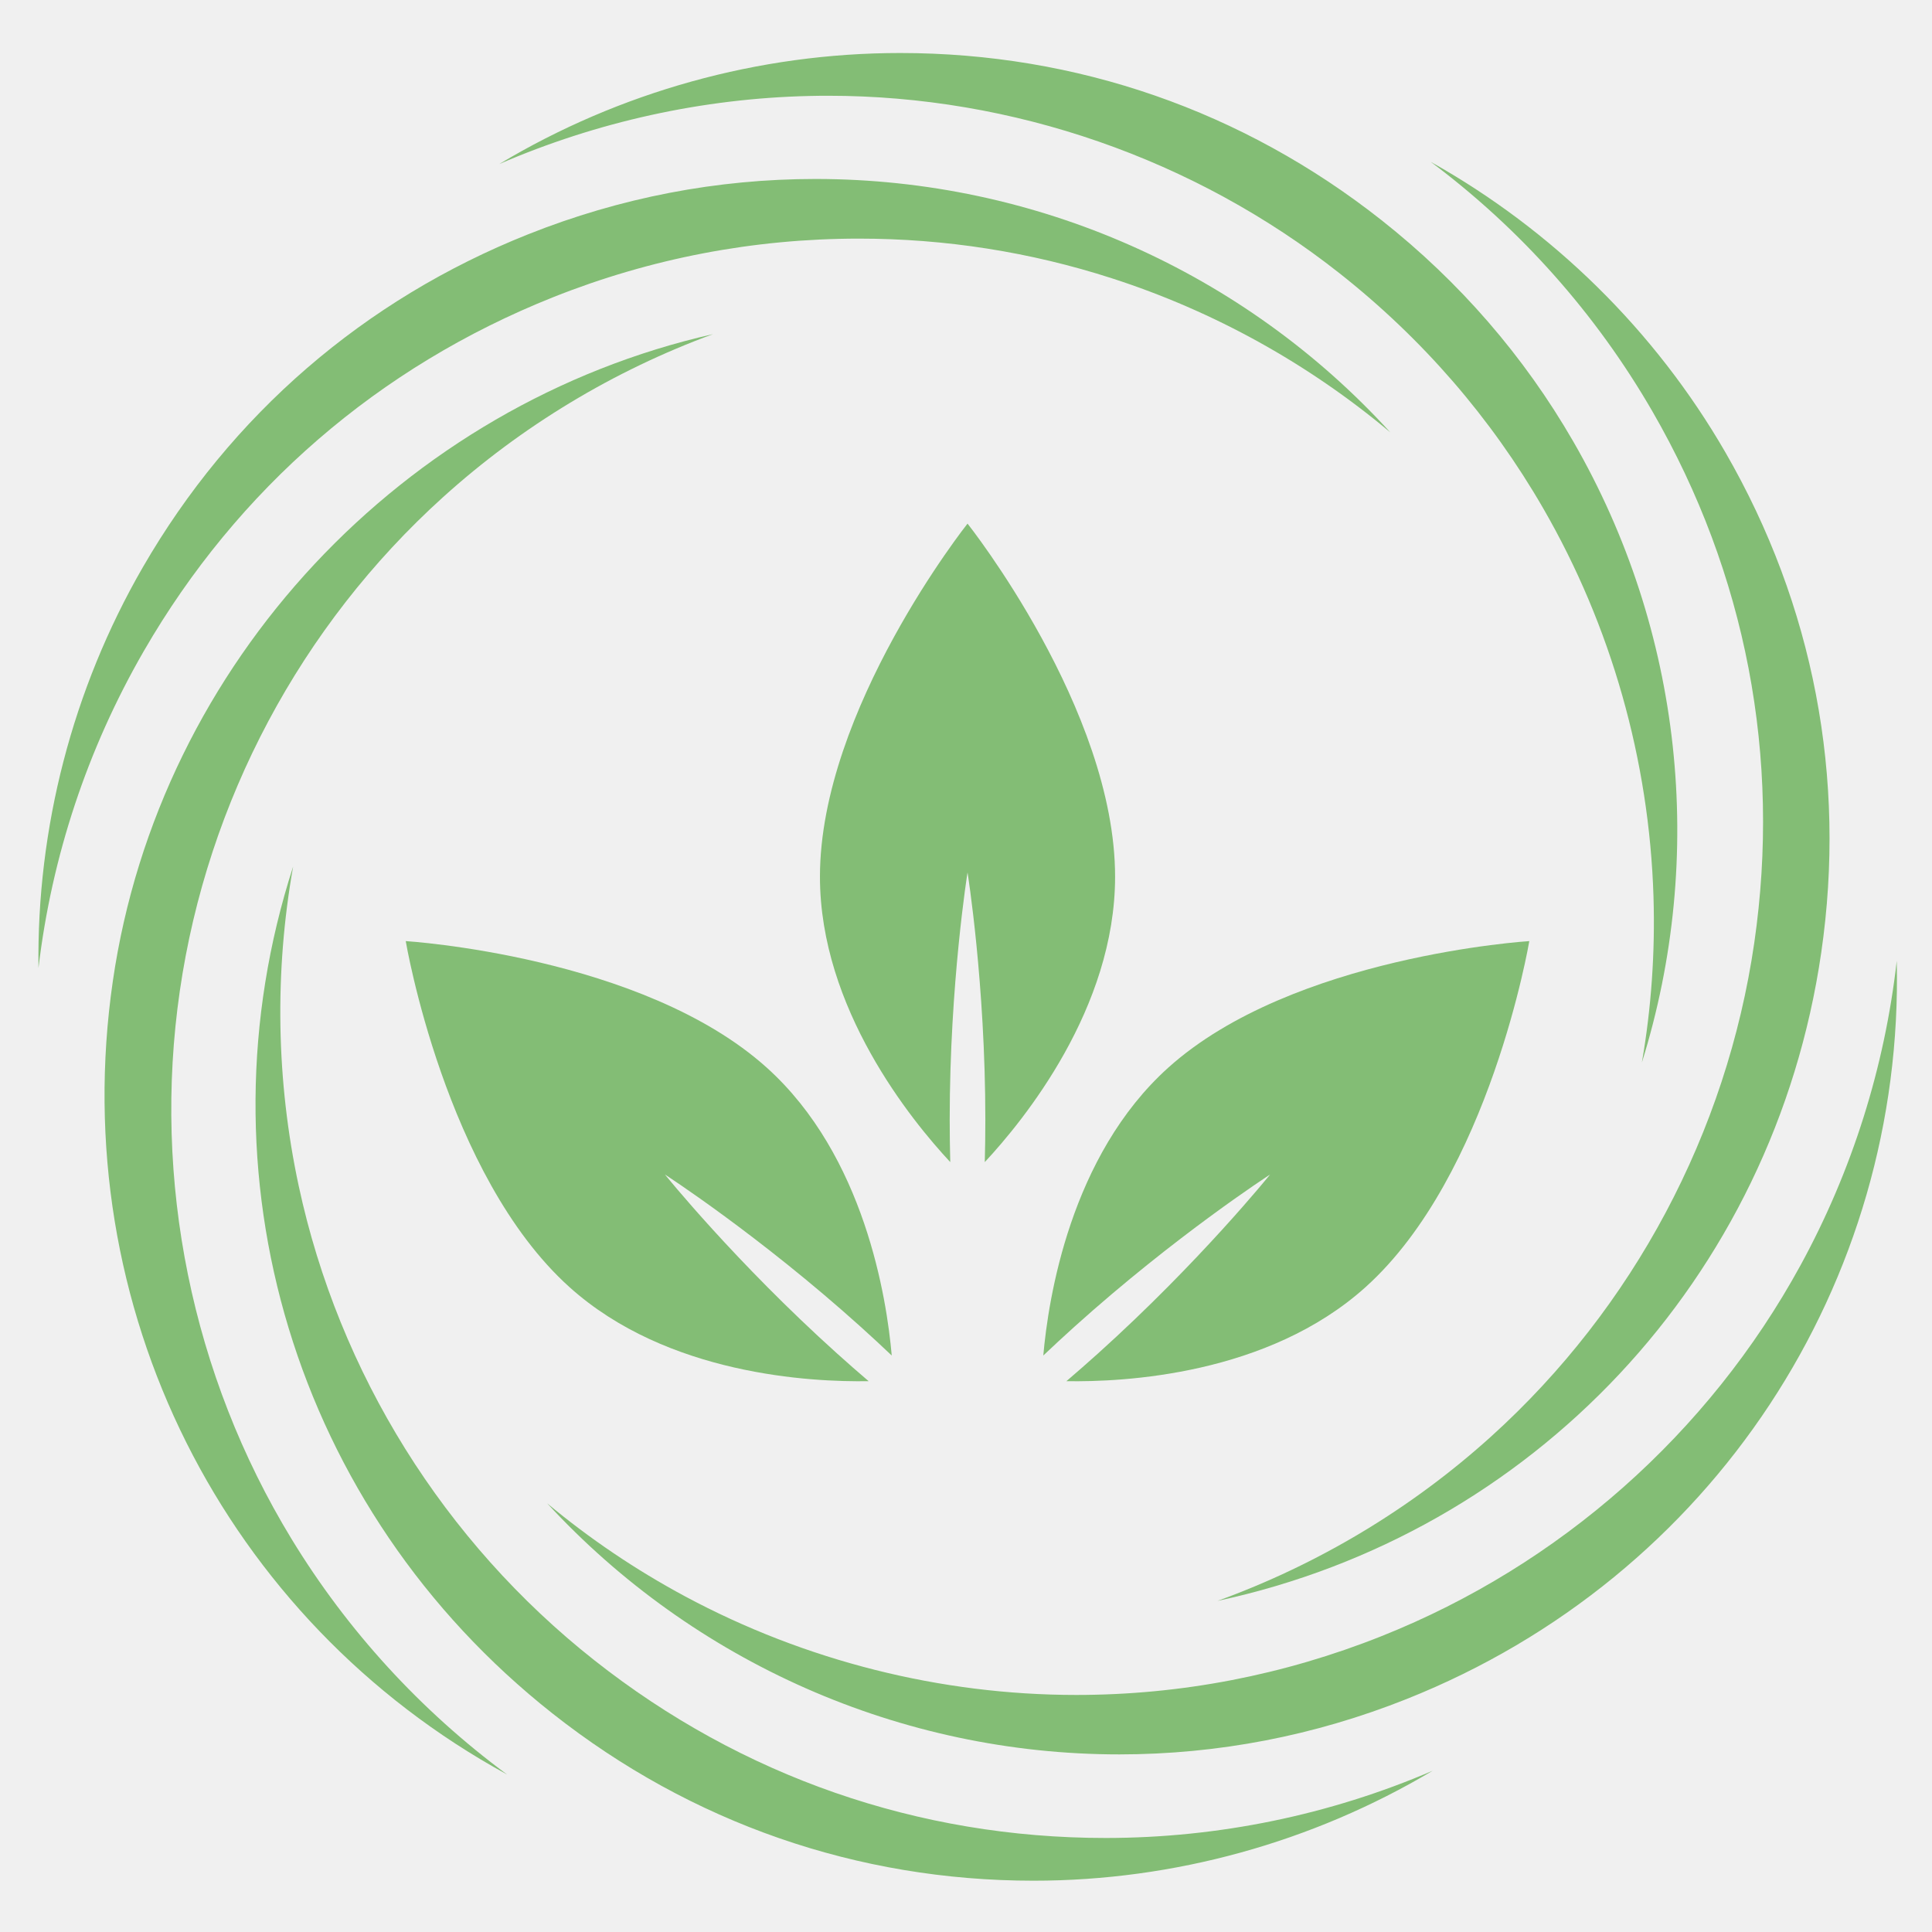
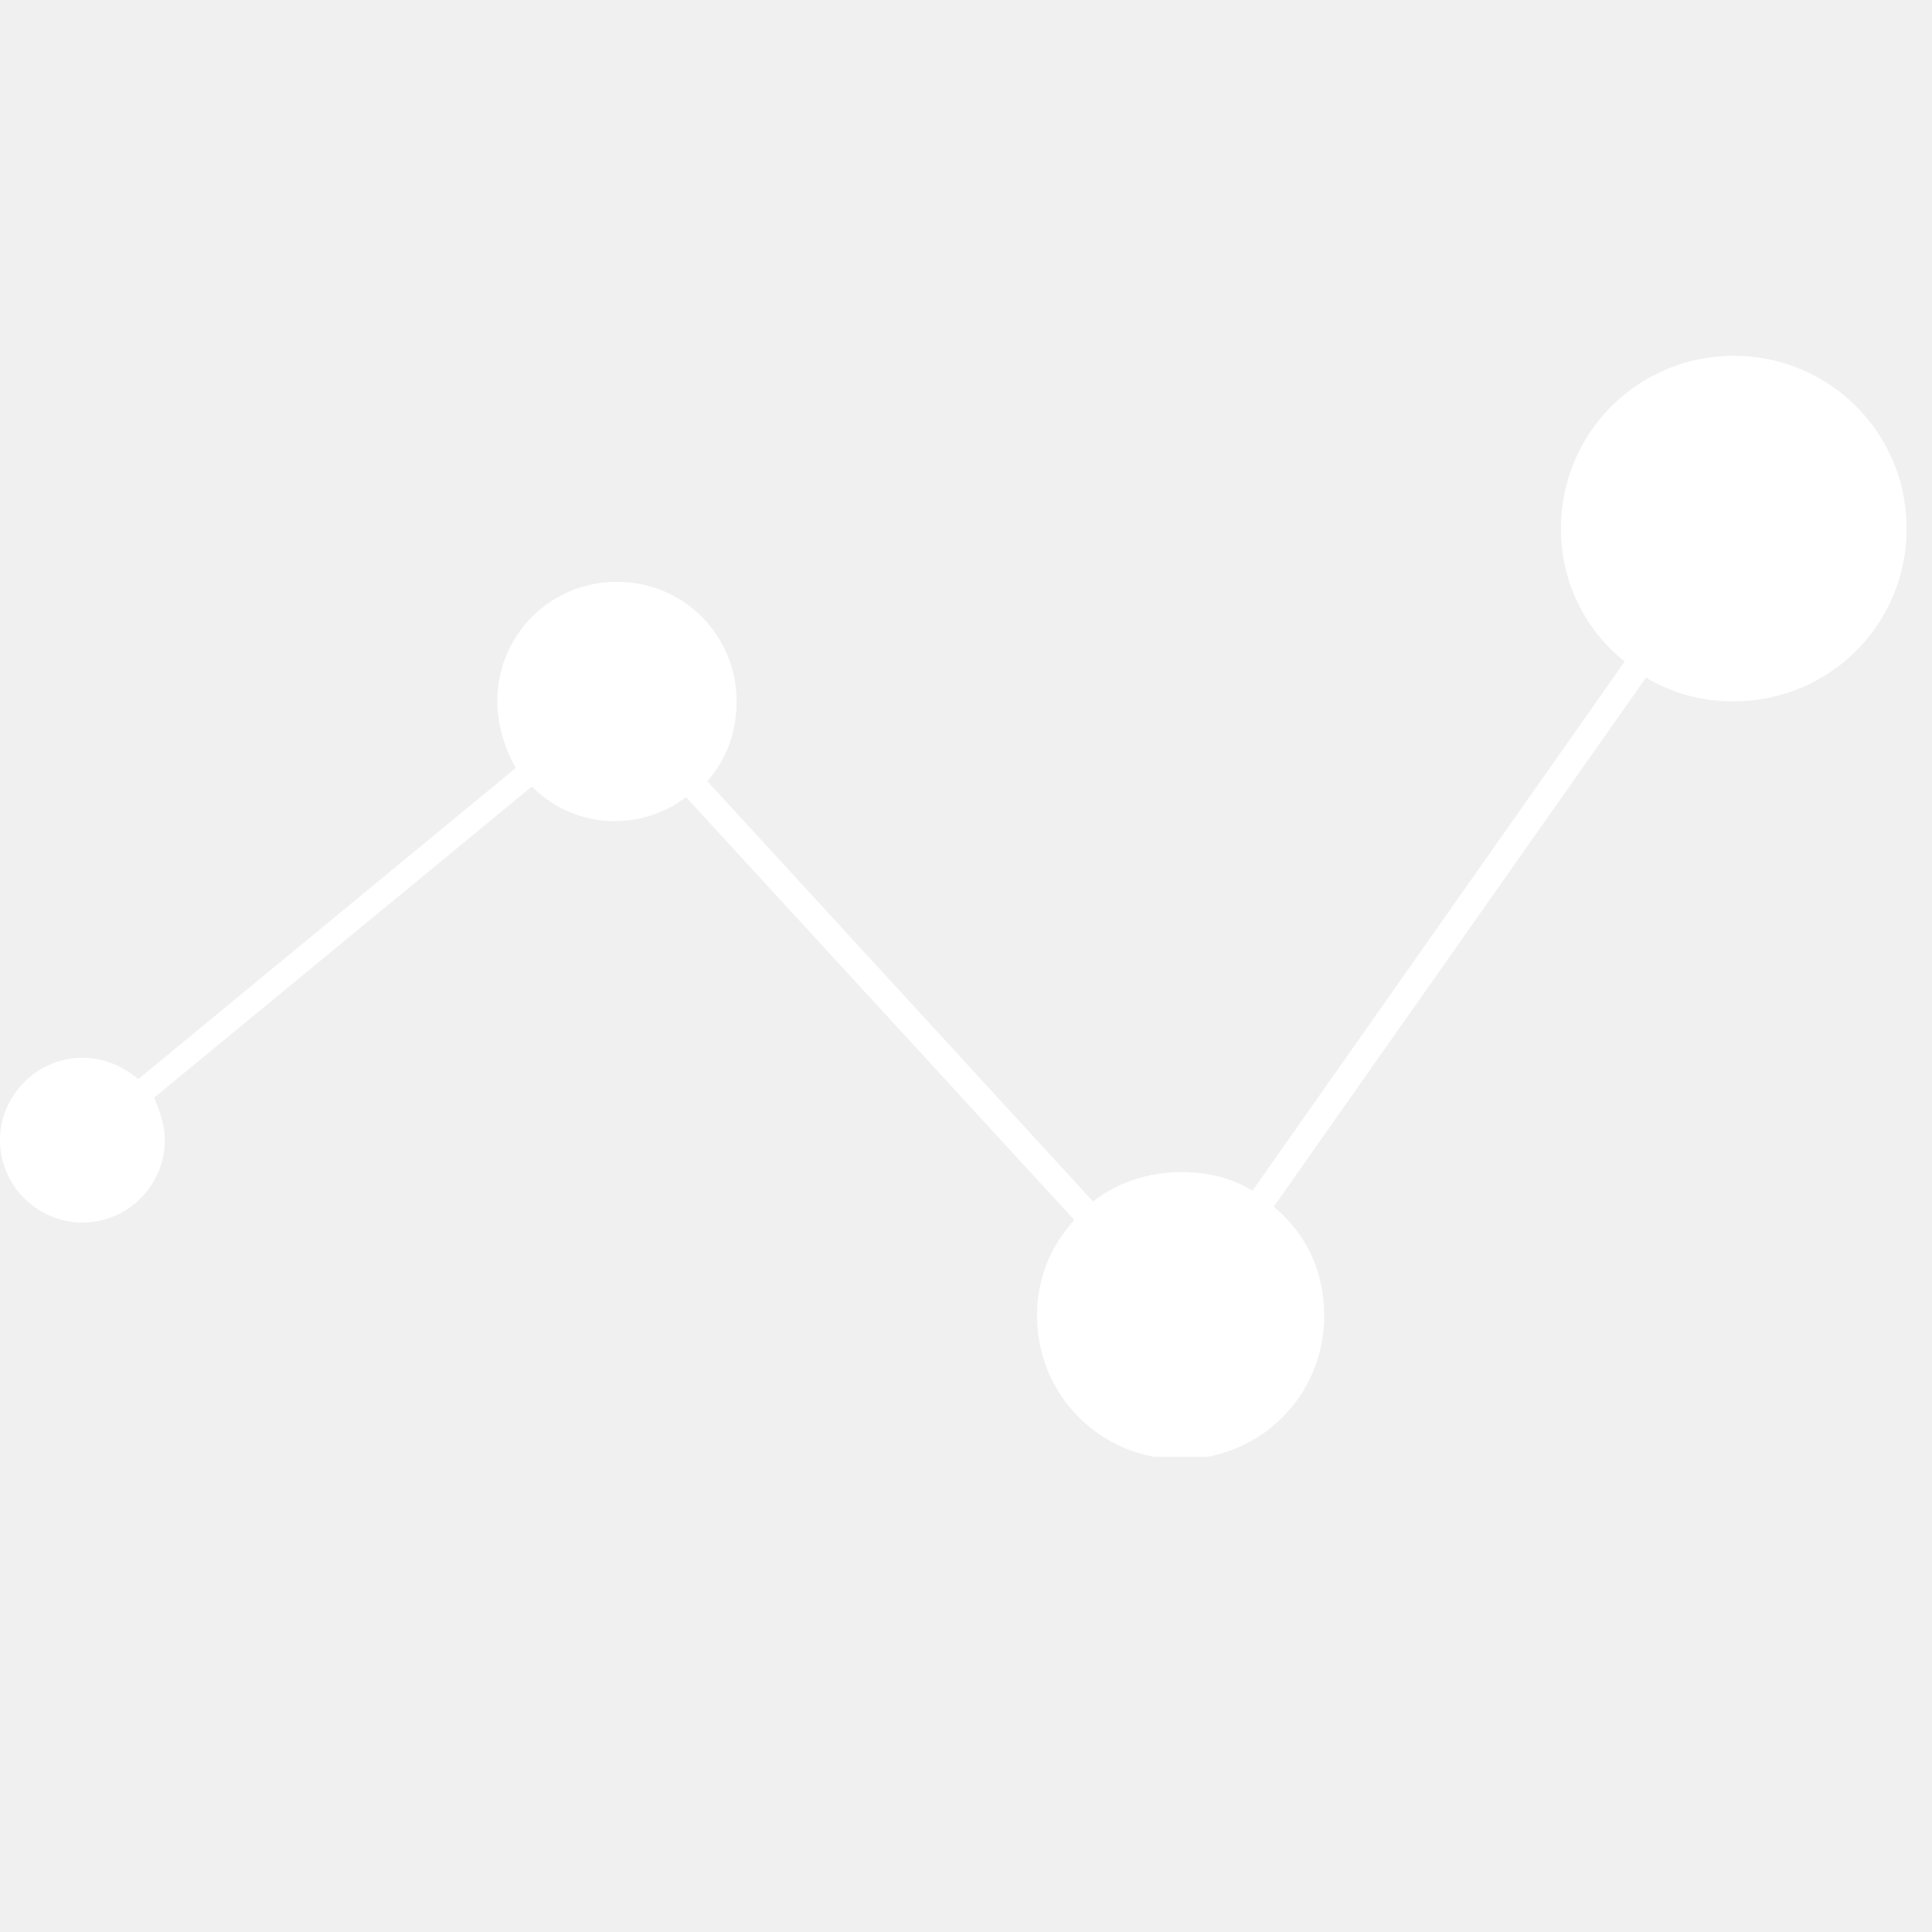
- <svg xmlns="http://www.w3.org/2000/svg" width="500" zoomAndPan="magnify" viewBox="0 0 375 375" height="500" preserveAspectRatio="xMidYMid meet" version="1.0">
+ <svg xmlns="http://www.w3.org/2000/svg" width="50" zoomAndPan="magnify" viewBox="0 0 37.5 37.5" height="50" preserveAspectRatio="xMidYMid meet" version="1.0">
  <defs>
-     <clipPath id="c8d9e57e86">
-       <path d="M 49.305 168 L 278.215 168 L 278.215 365.039 L 49.305 365.039 Z M 49.305 168 " clip-rule="nonzero" />
-     </clipPath>
-     <clipPath id="1739beeb8a">
-       <path d="M 106.105 186.254 L 368.199 186.254 L 368.199 340.867 L 106.105 340.867 Z M 106.105 186.254 " clip-rule="nonzero" />
-     </clipPath>
-     <clipPath id="4e58ed52e1">
-       <path d="M 96 10.289 L 326 10.289 L 326 207 L 96 207 Z M 96 10.289 " clip-rule="nonzero" />
+     <clipPath id="95ab1b7841">
+       <path d="M 0 6.812 L 37.008 6.812 L 37.008 28.277 L 0 28.277 Z M 0 6.812 " clip-rule="nonzero" />
    </clipPath>
  </defs>
-   <path fill="#83bd75" d="M 34.906 192.316 C 40.262 155.477 58.391 121.461 85.953 96.535 C 101.25 82.703 119.105 71.945 138.395 64.855 C 78.445 78.422 30.914 128.465 21.902 190.426 C 12.684 253.82 43.645 314.516 98.414 344.422 C 81.684 332.059 67.418 316.5 56.562 298.668 C 37.242 266.926 29.551 229.156 34.906 192.316 " fill-opacity="1" fill-rule="nonzero" />
-   <g clip-path="url(#c8d9e57e86)">
-     <path fill="#83bd75" d="M 115.398 322.285 C 86.176 299.23 65.785 266.523 57.98 230.188 C 53.598 209.773 53.258 188.672 56.898 168.188 C 37.707 227.566 56.973 292.926 107.262 332.602 C 134.156 353.828 166.438 365.043 200.621 365.043 C 227.926 365.043 254.789 357.562 278.078 343.699 C 258.105 352.277 236.496 356.75 214.586 356.75 C 178.273 356.75 143.973 344.832 115.398 322.285 " fill-opacity="1" fill-rule="nonzero" />
+   <g clip-path="url(#95ab1b7841)">
+     <path fill="#ffffff" d="M 33.652 6.906 C 31.793 6.906 30.297 8.402 30.297 10.262 C 30.297 11.293 30.762 12.223 31.535 12.84 L 24.309 23.113 C 23.898 22.855 23.434 22.75 22.918 22.75 C 22.297 22.75 21.676 22.957 21.215 23.32 L 13.73 15.164 C 14.09 14.75 14.297 14.234 14.297 13.613 C 14.297 12.324 13.266 11.293 11.973 11.293 C 10.684 11.293 9.652 12.324 9.652 13.613 C 9.652 14.078 9.805 14.543 10.012 14.906 L 2.684 20.945 C 2.375 20.688 2.012 20.531 1.602 20.531 C 0.723 20.531 0 21.254 0 22.133 C 0 23.008 0.723 23.73 1.602 23.73 C 2.477 23.73 3.199 23.008 3.199 22.133 C 3.199 21.82 3.098 21.562 2.992 21.305 L 10.324 15.266 C 10.734 15.68 11.305 15.938 11.922 15.938 C 12.438 15.938 12.902 15.781 13.316 15.473 L 20.852 23.68 C 20.387 24.195 20.129 24.816 20.129 25.539 C 20.129 27.086 21.367 28.324 22.918 28.324 C 24.465 28.324 25.703 27.086 25.703 25.539 C 25.703 24.66 25.344 23.938 24.723 23.422 L 31.949 13.152 C 32.465 13.461 33.031 13.613 33.652 13.613 C 35.512 13.613 37.008 12.117 37.008 10.262 C 37.008 8.402 35.512 6.906 33.652 6.906 Z M 33.652 6.906 " fill-opacity="1" fill-rule="nonzero" />
  </g>
-   <g clip-path="url(#1739beeb8a)">
-     <path fill="#83bd75" d="M 368.156 186.504 C 365.816 207.172 359.477 227.309 349.461 245.625 C 331.637 278.23 302.773 303.777 268.195 317.559 C 249.164 325.145 229.215 328.988 208.902 328.988 C 182.551 328.988 156.293 322.371 132.965 309.848 C 123.426 304.723 114.477 298.684 106.199 291.789 C 134.605 322.613 174.812 340.527 217.25 340.527 C 236.363 340.527 255.141 336.906 273.059 329.766 C 332.566 306.051 369.645 248.891 368.156 186.504 " fill-opacity="1" fill-rule="nonzero" />
-   </g>
-   <path fill="#83bd75" d="M 320.75 79.883 C 338.906 111.336 345.734 146.996 340.5 183.02 C 335.141 219.855 317.012 253.871 289.453 278.797 C 273.969 292.801 255.863 303.648 236.309 310.734 C 297.324 297.664 344.285 248.301 353.5 184.91 C 358.43 151.004 352.004 117.434 334.914 87.828 C 321.262 64.184 301.352 44.656 277.703 31.418 C 295.113 44.426 309.793 60.906 320.75 79.883 " fill-opacity="1" fill-rule="nonzero" />
-   <g clip-path="url(#4e58ed52e1)">
-     <path fill="#83bd75" d="M 260.004 53.047 C 276.09 65.738 289.395 81.094 299.547 98.684 C 312.727 121.508 320.121 147.562 320.941 174.023 C 321.277 184.848 320.52 195.621 318.688 206.234 C 331.18 166.223 326.586 122.441 305.367 85.684 C 295.812 69.129 283.285 54.68 268.145 42.73 C 241.25 21.508 208.941 10.289 174.715 10.289 C 147.215 10.289 120.219 17.848 96.898 31.844 C 115.867 23.633 136.344 19.109 157.082 18.629 C 158.309 18.598 159.539 18.586 160.762 18.586 C 196.594 18.586 231.84 30.824 260.004 53.047 " fill-opacity="1" fill-rule="nonzero" />
-   </g>
-   <path fill="#83bd75" d="M 166.738 46.316 C 183.465 46.316 199.973 48.906 215.809 54.016 C 235.602 60.398 253.98 70.602 269.852 83.918 C 241.512 52.82 201.102 34.738 158.289 34.738 C 139.16 34.738 120.383 38.355 102.484 45.488 C 70.656 58.172 44.805 80.523 27.711 110.125 C 14.059 133.773 7.105 160.785 7.469 187.883 C 10.023 166.297 16.957 145.348 27.914 126.371 C 46.07 94.918 73.539 71.168 107.348 57.695 C 126.293 50.145 146.273 46.316 166.738 46.316 " fill-opacity="1" fill-rule="nonzero" />
-   <path fill="#83bd75" d="M 184.336 217.355 C 184.336 190.836 187.797 169.344 187.797 169.344 C 187.797 169.344 191.254 190.836 191.254 217.355 C 191.254 220.152 191.215 222.895 191.145 225.562 C 198.699 217.461 216.438 195.723 216.438 170.168 C 216.438 137.695 187.797 101.633 187.797 101.633 C 187.797 101.633 159.152 137.695 159.152 170.168 C 159.152 195.723 176.891 217.461 184.445 225.562 C 184.379 222.895 184.336 220.152 184.336 217.355 " fill-opacity="1" fill-rule="nonzero" />
-   <path fill="#83bd75" d="M 208.531 257.531 C 228.234 239.789 246.52 227.977 246.52 227.977 C 246.52 227.977 232.863 244.934 213.16 262.672 C 211.078 264.547 209.016 266.352 206.988 268.086 C 218.062 268.277 246.086 266.914 265.074 249.812 C 289.203 228.086 296.836 182.668 296.836 182.668 C 296.836 182.668 250.871 185.516 226.746 207.242 C 207.754 224.34 203.469 252.066 202.504 263.105 C 204.441 261.266 206.453 259.406 208.531 257.531 " fill-opacity="1" fill-rule="nonzero" />
-   <path fill="#83bd75" d="M 167.059 257.531 C 147.355 239.789 129.07 227.977 129.07 227.977 C 129.07 227.977 142.727 244.934 162.43 262.672 C 164.512 264.547 166.574 266.352 168.602 268.086 C 157.527 268.277 129.508 266.914 110.516 249.812 C 86.387 228.086 78.754 182.668 78.754 182.668 C 78.754 182.668 124.715 185.516 148.844 207.242 C 167.836 224.34 172.121 252.066 173.086 263.105 C 171.148 261.266 169.141 259.406 167.059 257.531 " fill-opacity="1" fill-rule="nonzero" />
</svg>
